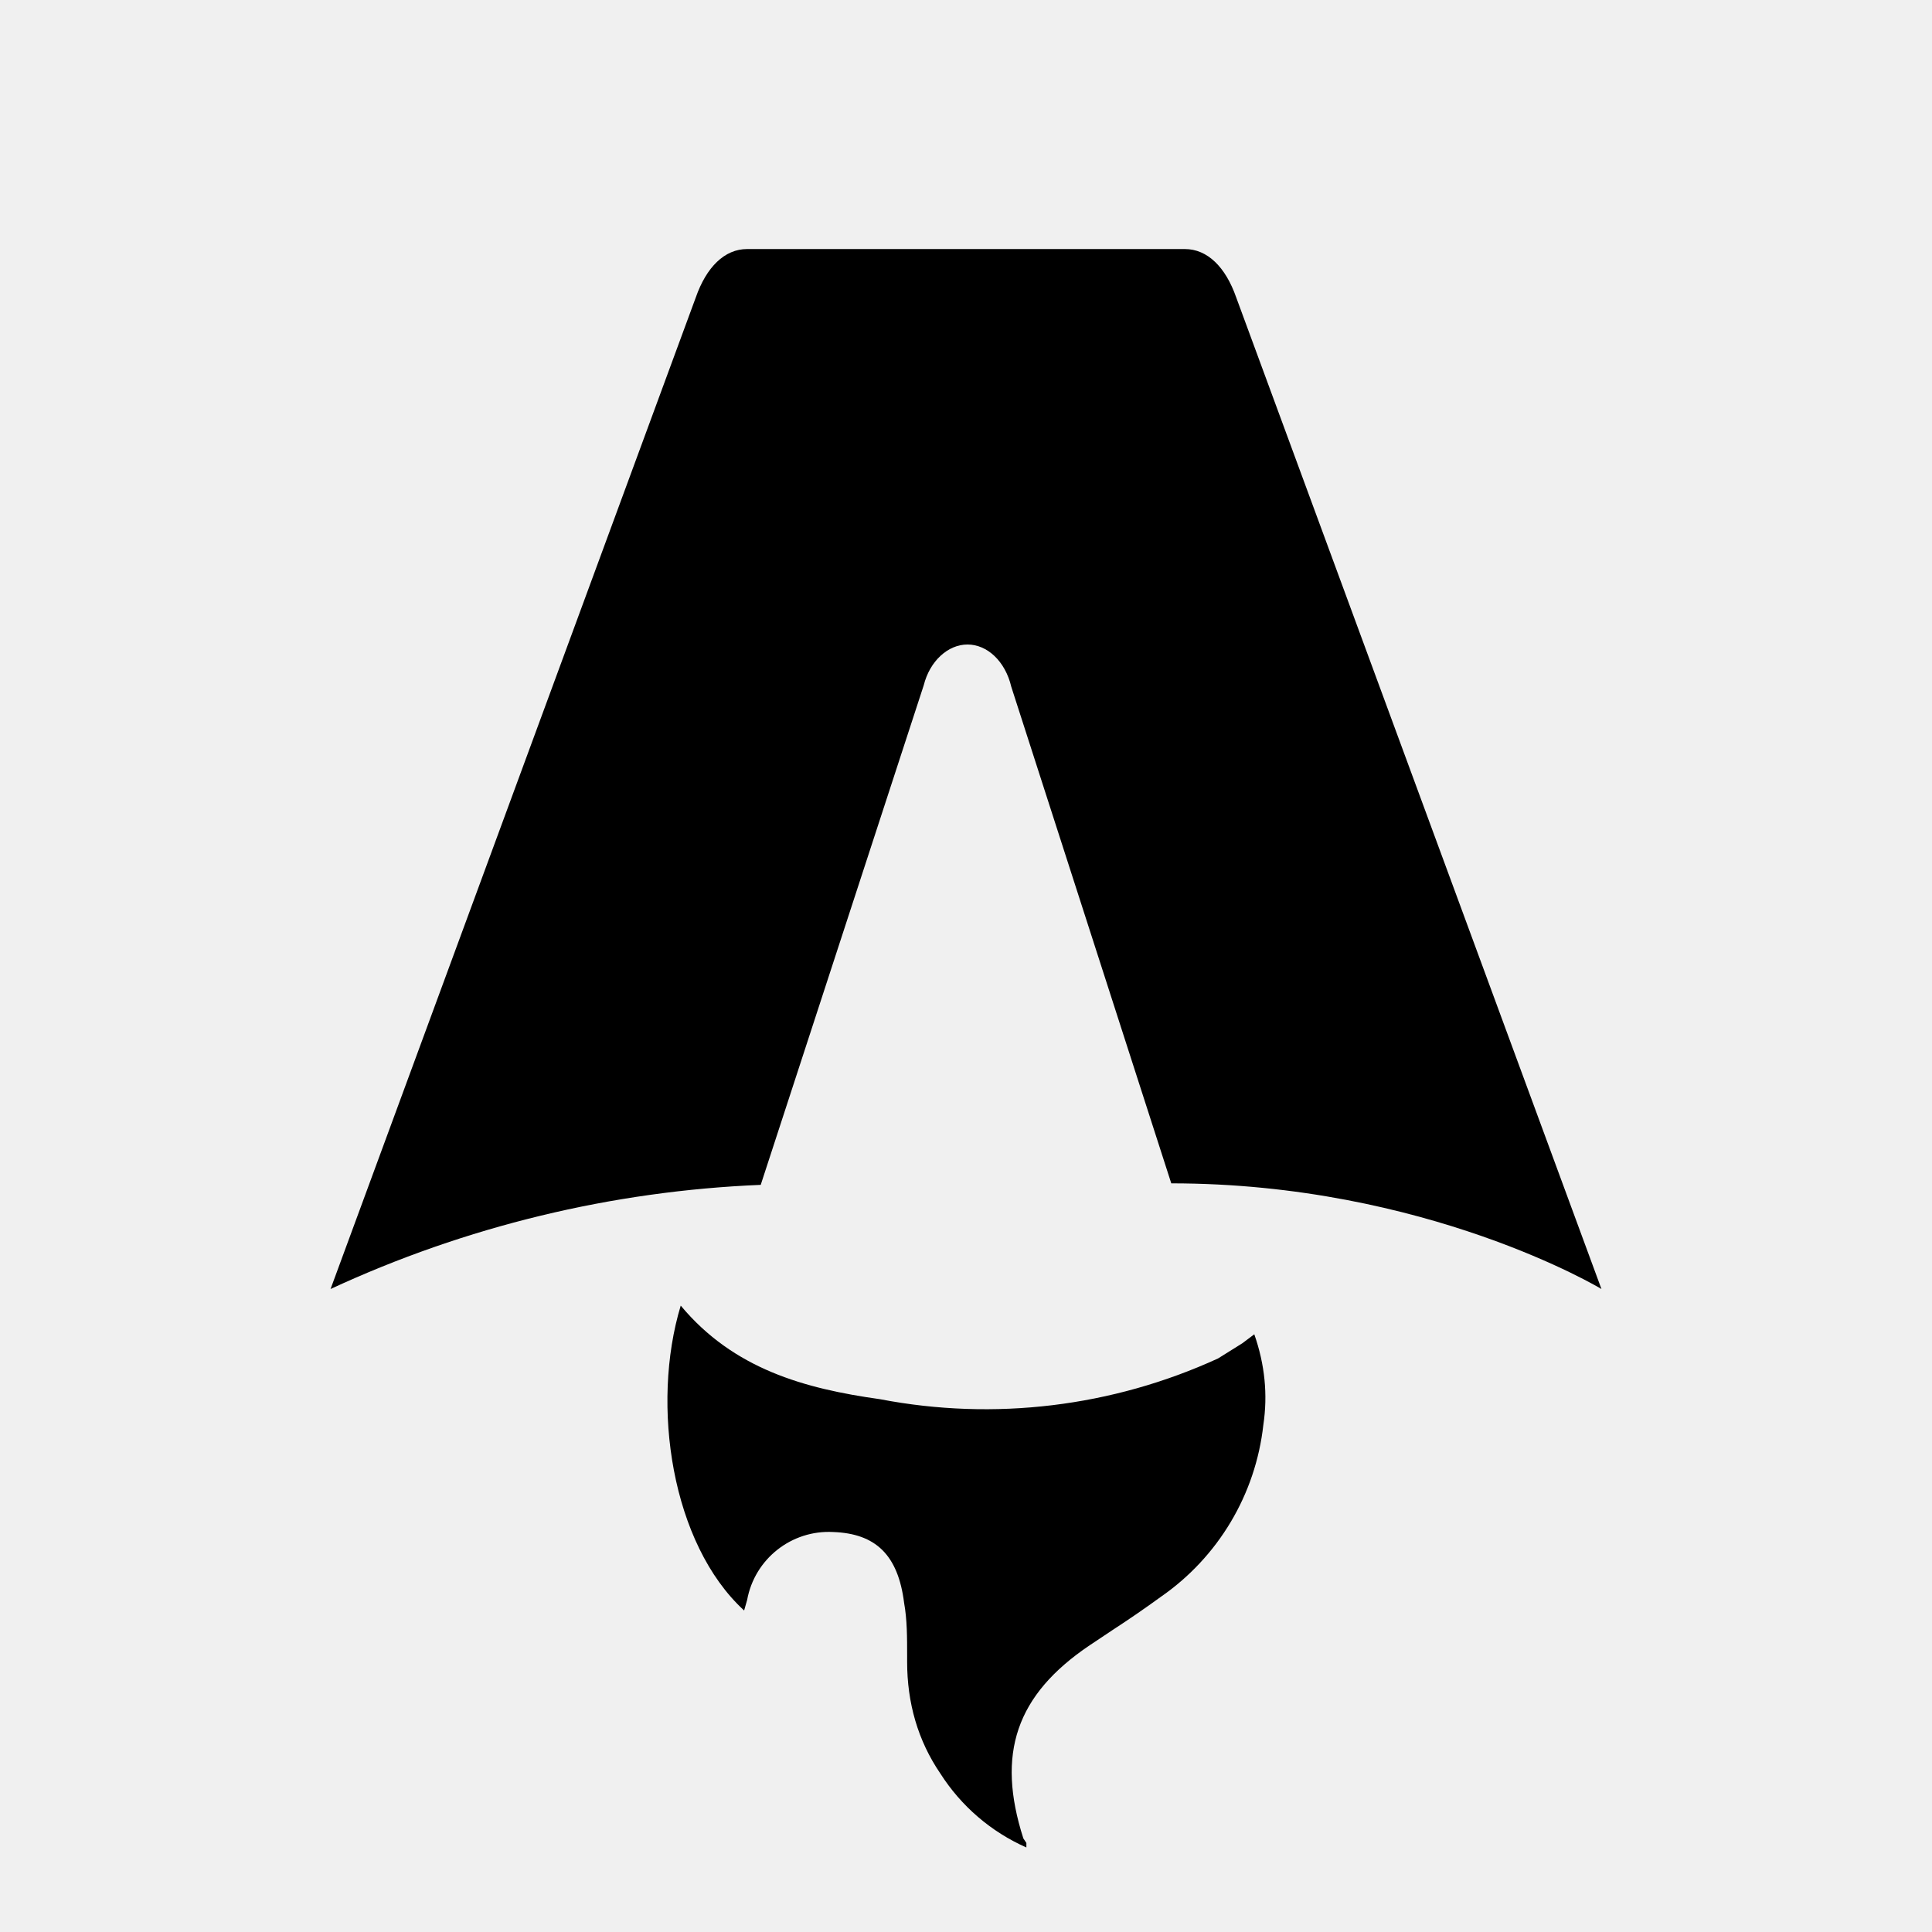
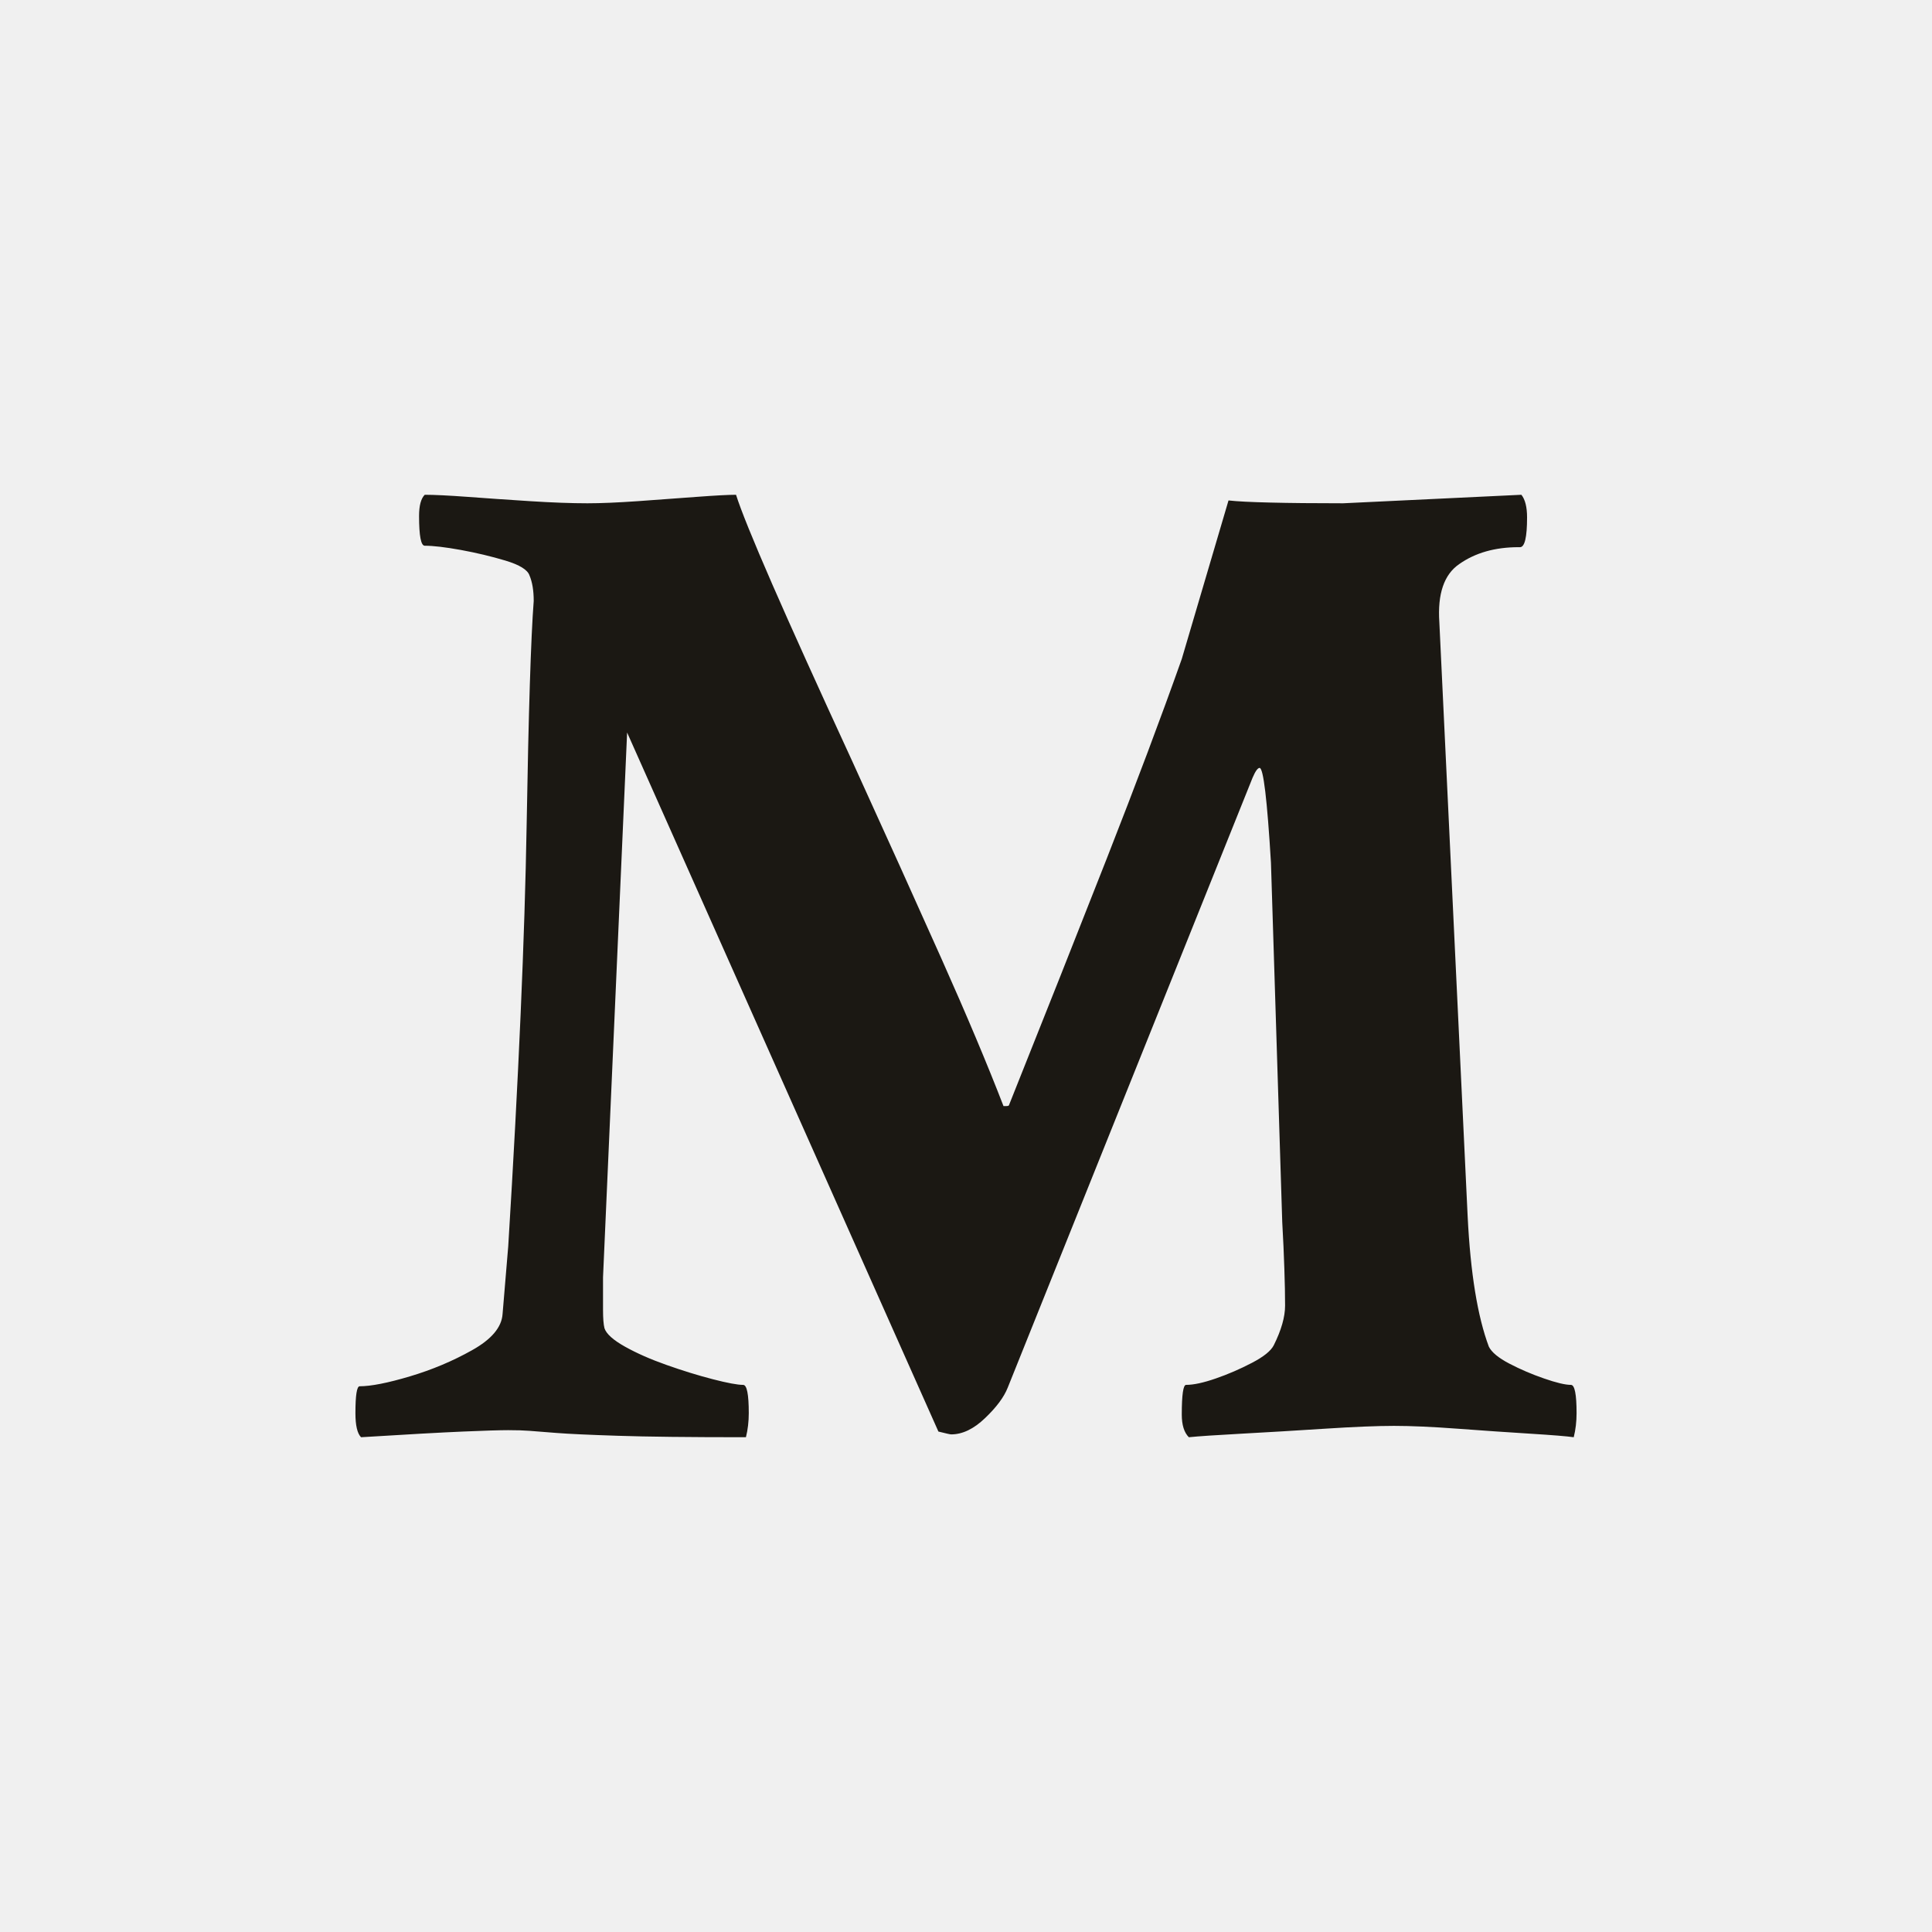
- <svg xmlns="http://www.w3.org/2000/svg" fill="none" viewBox="0 0 128 128">
-   <path d="M50.4 78.5a75.1 75.1 0 0 0-28.5 6.9l24.2-65.7c.7-2 1.9-3.2 3.4-3.2h29c1.5 0 2.7 1.2 3.4 3.2l24.2 65.7s-11.6-7-28.5-7L67 45.5c-.4-1.7-1.6-2.8-2.9-2.8-1.3 0-2.5 1.1-2.9 2.7L50.4 78.5Zm-1.1 28.2Zm-4.2-20.2c-2 6.6-.6 15.8 4.2 20.2a17.5 17.5 0 0 1 .2-.7 5.5 5.5 0 0 1 5.7-4.5c2.8.1 4.3 1.5 4.7 4.7.2 1.1.2 2.3.2 3.5v.4c0 2.7.7 5.2 2.2 7.4a13 13 0 0 0 5.7 4.9v-.3l-.2-.3c-1.8-5.6-.5-9.5 4.4-12.8l1.5-1a73 73 0 0 0 3.2-2.2 16 16 0 0 0 6.8-11.4c.3-2 .1-4-.6-6l-.8.6-1.6 1a37 37 0 0 1-22.4 2.7c-5-.7-9.7-2-13.2-6.2Z" />
+ <svg xmlns="http://www.w3.org/2000/svg" viewBox="0 0 32 32" width="32" height="32">
  <style>
-         path { fill: #000; }
-         @media (prefers-color-scheme: dark) {
-             path { fill: #FFF; }
-         }
-     </style>
+     .glyph {
+       fill: #1b1813;
+     }
+     @media (prefers-color-scheme: dark) {
+       .glyph {
+         fill: #f4f1e8;
+       }
+     }
+   </style>
+   <path class="glyph" d="M5.980 23.805Q5.887 23.711 5.887 23.406Q5.887 22.961 5.957 22.961Q6.238 22.961 6.789 22.797Q7.340 22.633 7.820 22.363Q8.301 22.094 8.324 21.766L8.418 20.641Q8.676 16.445 8.723 13.656Q8.770 10.867 8.840 9.953Q8.840 9.695 8.770 9.531Q8.723 9.391 8.371 9.285Q8.020 9.180 7.633 9.109Q7.246 9.039 7.035 9.039Q6.941 9.039 6.941 8.547Q6.941 8.289 7.035 8.195Q7.270 8.195 7.750 8.230Q8.230 8.266 8.781 8.301Q9.332 8.336 9.730 8.336Q10.059 8.336 10.563 8.301Q11.066 8.266 11.535 8.230Q12.004 8.195 12.191 8.195Q12.309 8.570 12.789 9.672Q13.270 10.773 14.113 12.602Q14.957 14.453 15.590 15.871Q16.223 17.289 16.621 18.320L16.668 18.320Q16.715 18.320 16.715 18.297Q17.605 16.070 18.332 14.219Q19.059 12.367 19.574 10.914L20.348 8.289Q20.559 8.313 21.039 8.324Q21.520 8.336 22.246 8.336L25.199 8.195Q25.293 8.313 25.293 8.570Q25.293 9.063 25.176 9.063L25.152 9.063Q24.566 9.063 24.168 9.344Q23.793 9.602 23.840 10.305L24.309 20.148Q24.379 21.555 24.660 22.305Q24.730 22.445 25 22.586Q25.270 22.727 25.574 22.832Q25.879 22.938 26.020 22.938Q26.113 22.938 26.113 23.406Q26.113 23.617 26.066 23.805Q25.902 23.781 25.340 23.746Q24.777 23.711 24.145 23.664Q23.512 23.617 23.090 23.617Q22.668 23.617 21.941 23.664Q21.215 23.711 20.570 23.746Q19.926 23.781 19.691 23.805Q19.574 23.688 19.574 23.430Q19.574 22.938 19.645 22.938Q19.832 22.938 20.137 22.832Q20.441 22.727 20.734 22.574Q21.027 22.422 21.098 22.281Q21.285 21.906 21.285 21.625Q21.285 21.367 21.273 21.016Q21.262 20.664 21.238 20.242L21.051 14.289Q20.957 12.719 20.863 12.719Q20.816 12.719 20.746 12.883L16.691 22.984Q16.598 23.219 16.316 23.488Q16.035 23.758 15.754 23.758Q15.730 23.758 15.543 23.711L10.387 12.133L9.988 21.156Q9.988 21.484 9.988 21.695Q9.988 21.906 10.012 22Q10.059 22.141 10.352 22.305Q10.645 22.469 11.043 22.609Q11.441 22.750 11.805 22.844Q12.168 22.938 12.309 22.938Q12.402 22.938 12.402 23.406Q12.402 23.617 12.355 23.805Q10.949 23.805 10.234 23.781Q9.520 23.758 9.215 23.734Q8.910 23.711 8.770 23.699Q8.629 23.688 8.418 23.688Q8.207 23.688 7.668 23.711Q7.129 23.734 5.980 23.805" />
</svg>
